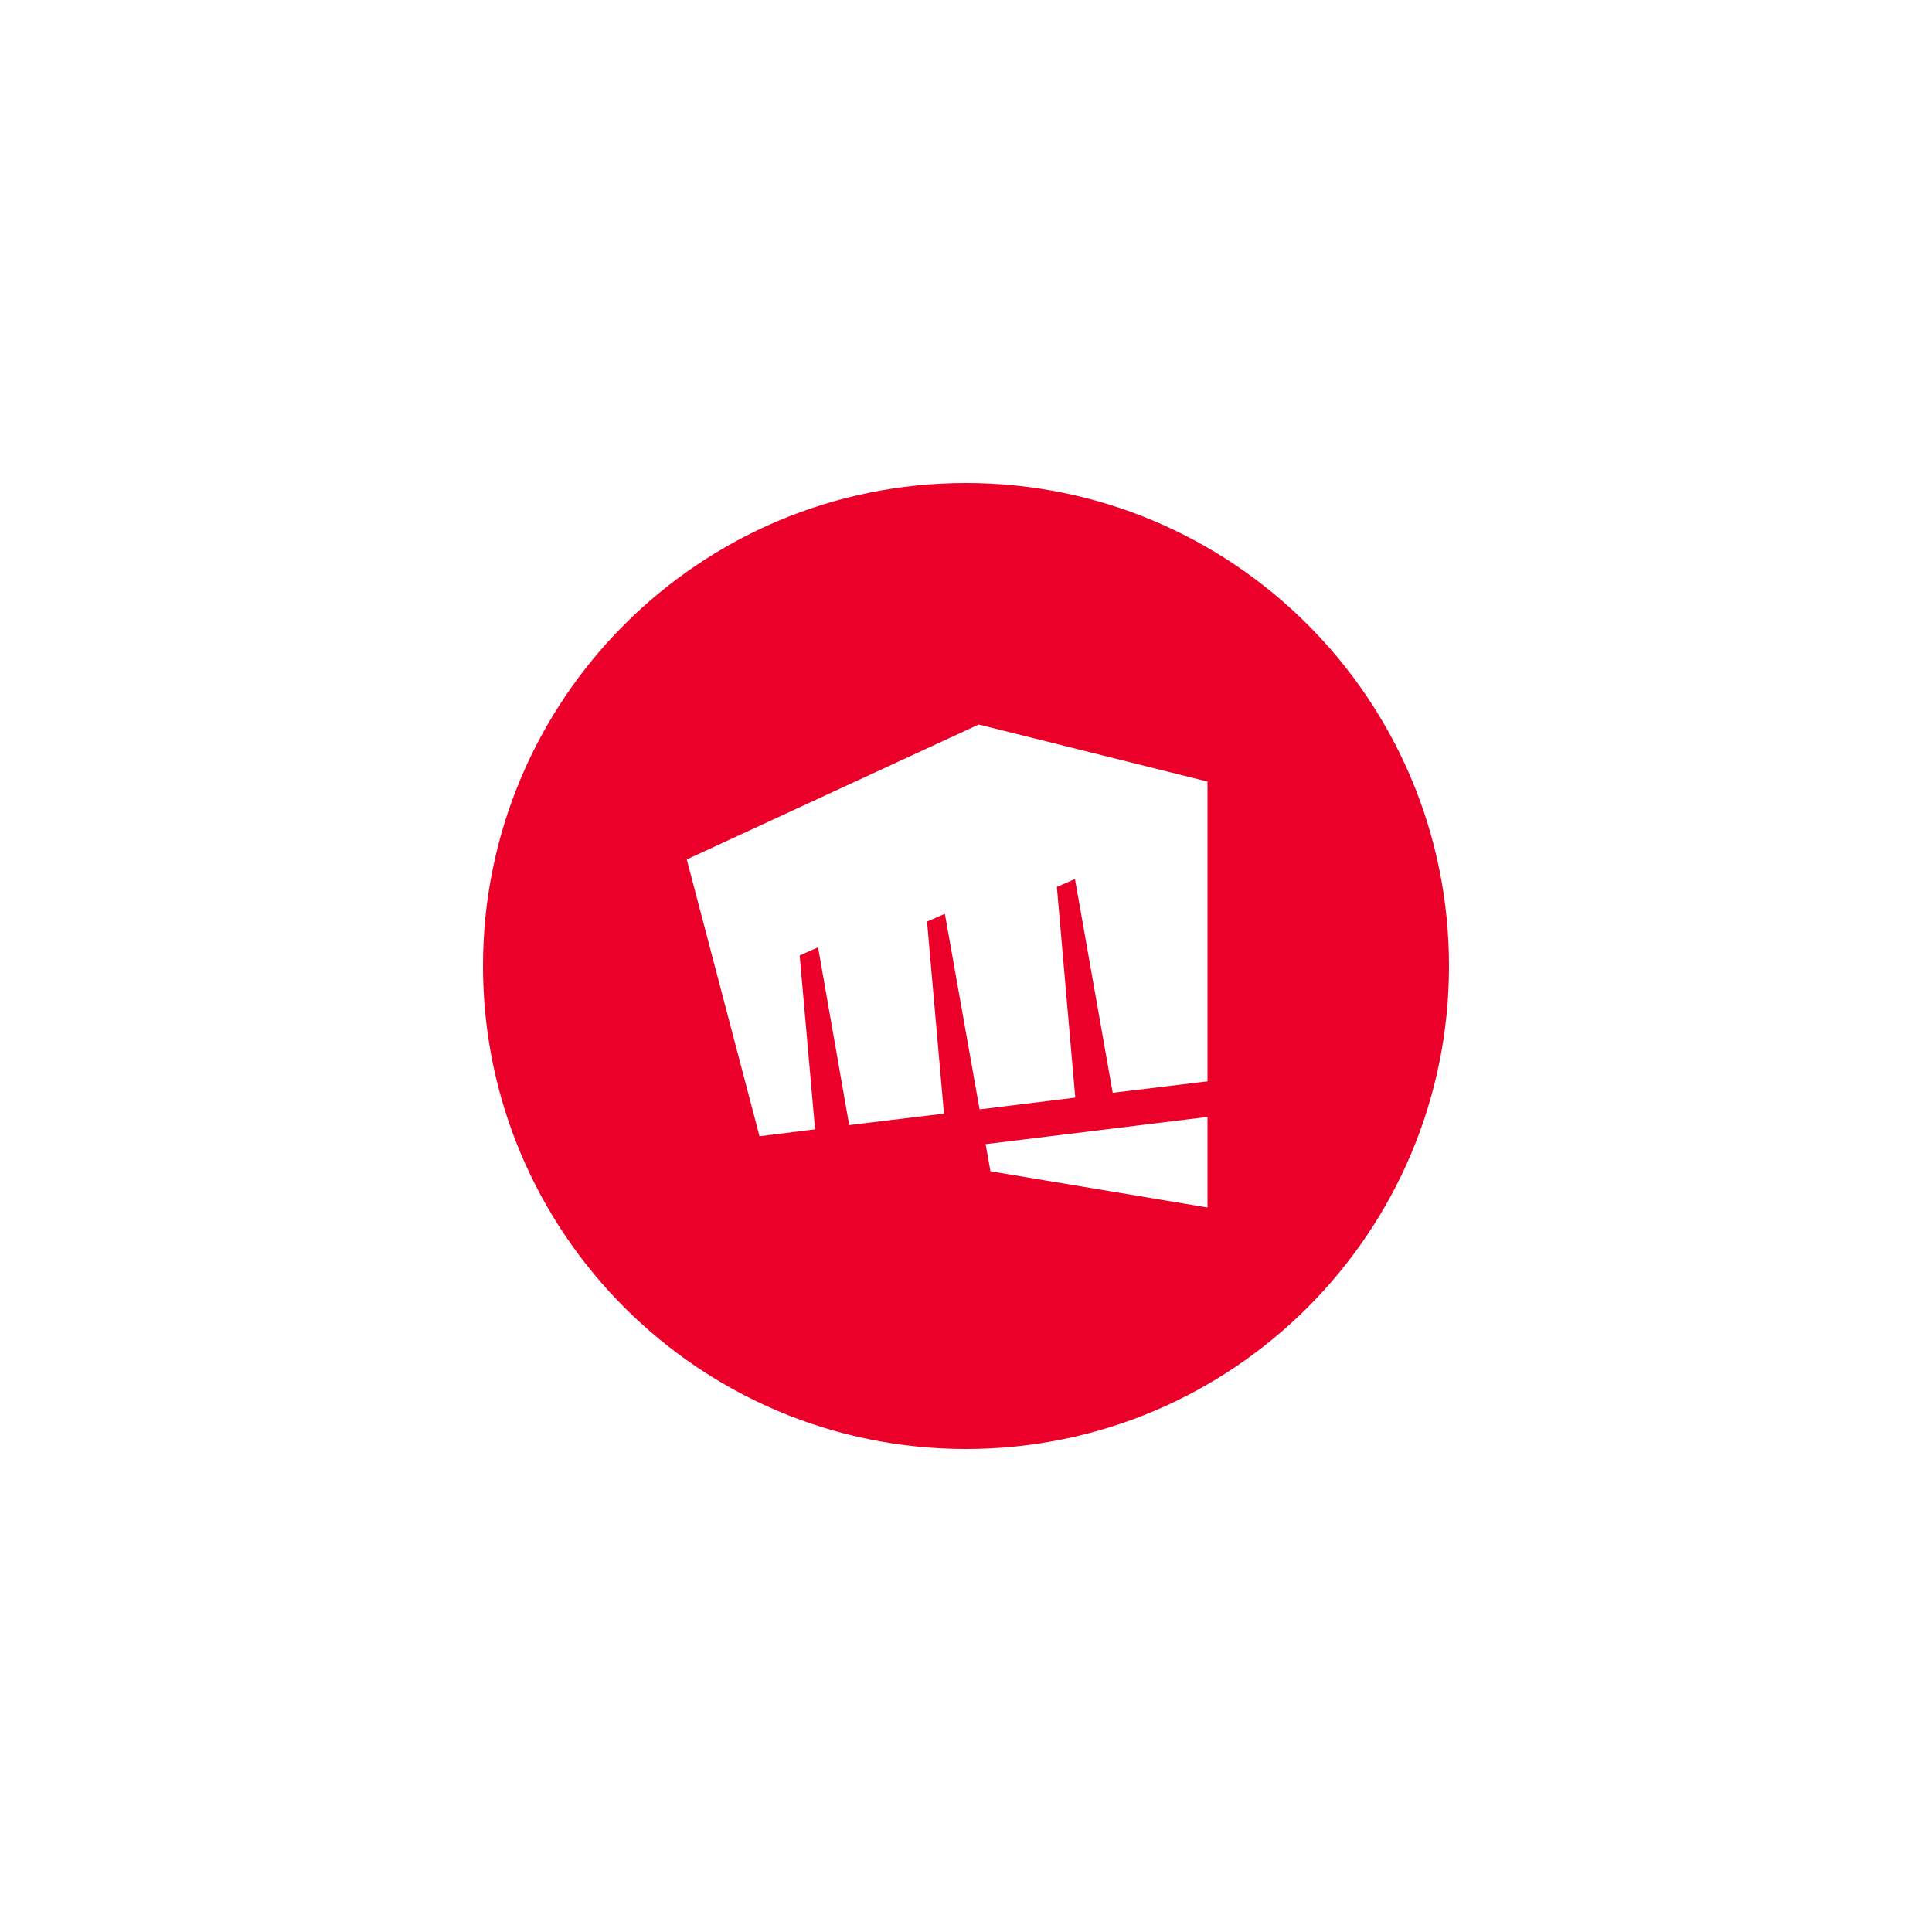
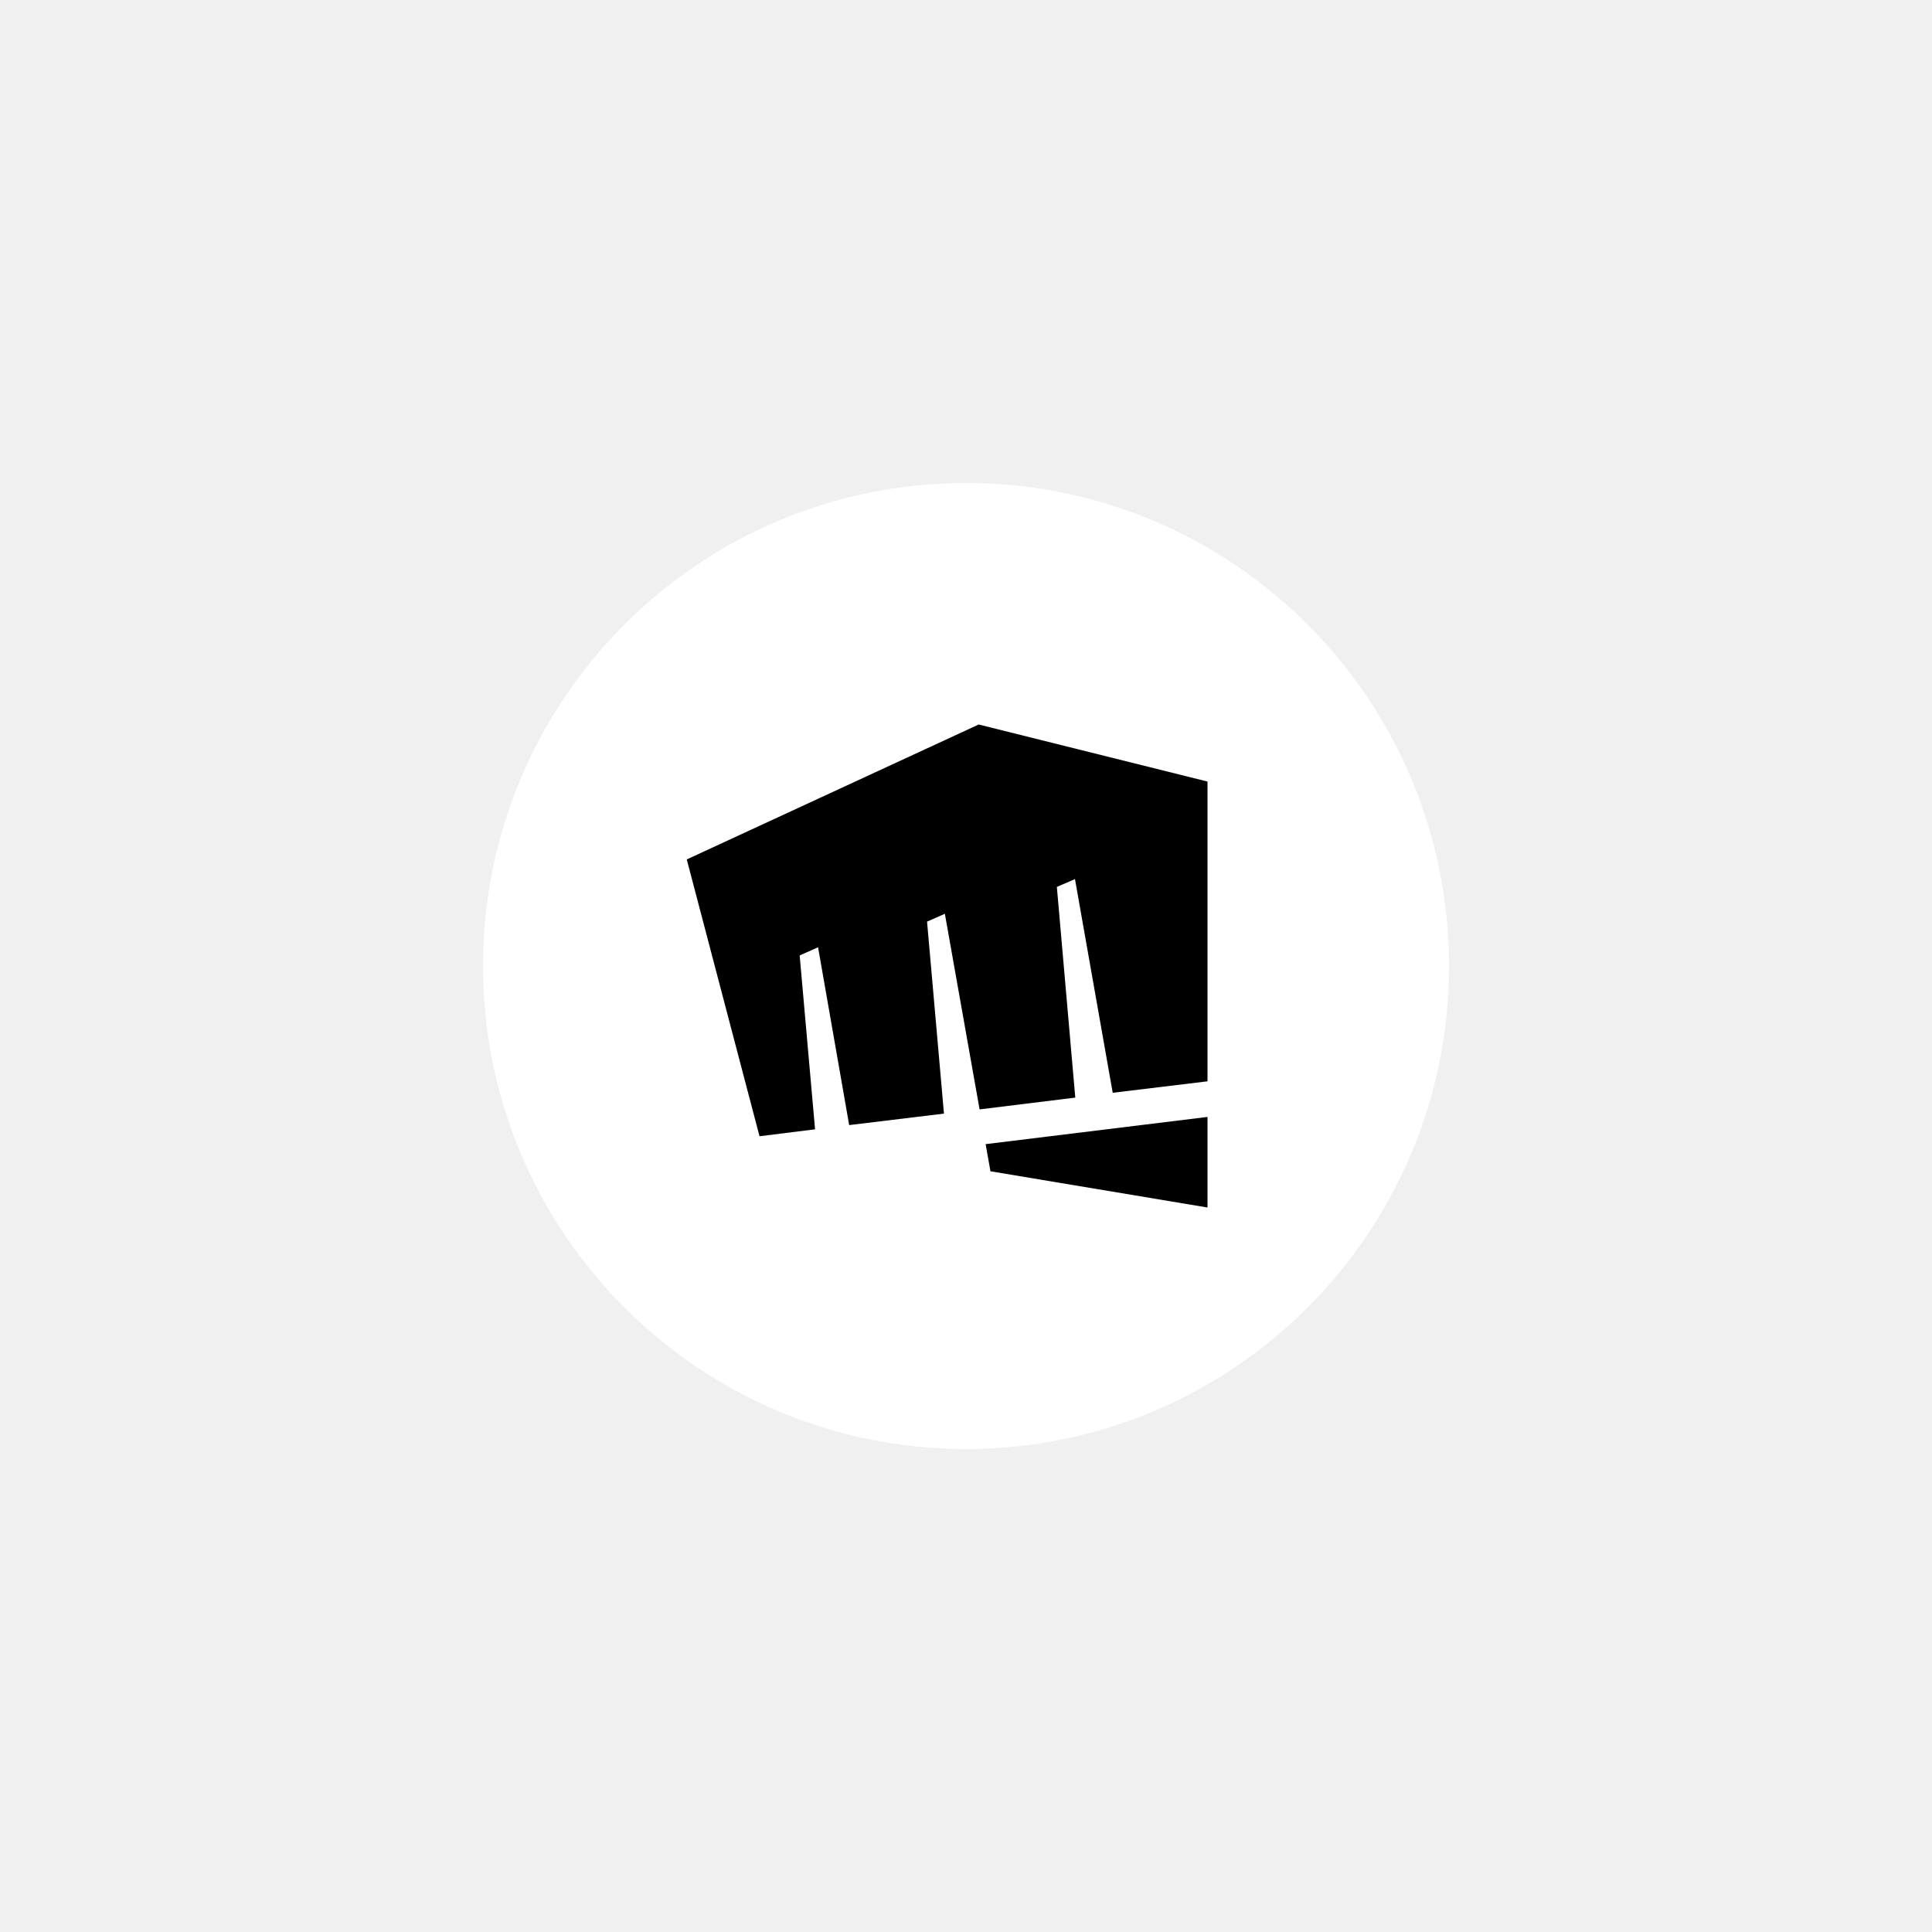
<svg xmlns="http://www.w3.org/2000/svg" width="1000" height="1000" viewBox="0 0 1000 1000" fill="none">
-   <rect width="1000" height="1000" fill="white" />
+   <rect width="1000" height="1000" />
  <g clip-path="url(#clip0_911_147)">
-     <path d="M500 750C638.071 750 750 638.071 750 500C750 361.929 638.071 250 500 250C361.929 250 250 361.929 250 500C250 638.071 361.929 750 500 750Z" fill="#EB0029" />
-     <path d="M506.563 375L355.469 444.844L393.125 588.125L421.875 584.531L413.906 494.531L423.438 490.313L439.531 582.344L488.594 576.406L479.844 477.031L489.063 472.969L507.031 574.219L556.563 568.125L547.031 459.063L556.406 455L575.938 565.625L625 559.687V404.531L506.563 375ZM510.156 592.187L512.656 606.25L625 625V578.125L510.312 592.187H510.156Z" fill="white" />
+     <path d="M500 750C638.071 750 750 638.071 750 500C750 361.929 638.071 250 500 250C361.929 250 250 361.929 250 500C250 638.071 361.929 750 500 750Z" fill="white" />
+     <path d="M506.563 375L355.469 444.844L393.125 588.125L421.875 584.531L413.906 494.531L423.438 490.313L439.531 582.344L488.594 576.406L479.844 477.031L489.063 472.969L507.031 574.219L556.563 568.125L547.031 459.063L556.406 455L575.938 565.625L625 559.687V404.531L506.563 375ZM510.156 592.187L512.656 606.25L625 625V578.125L510.312 592.187H510.156Z" fill="black" />
  </g>
  <defs>
    <clipPath id="clip0_911_147">
      <rect width="500" height="500" fill="white" transform="translate(250 250)" />
    </clipPath>
  </defs>
</svg>
